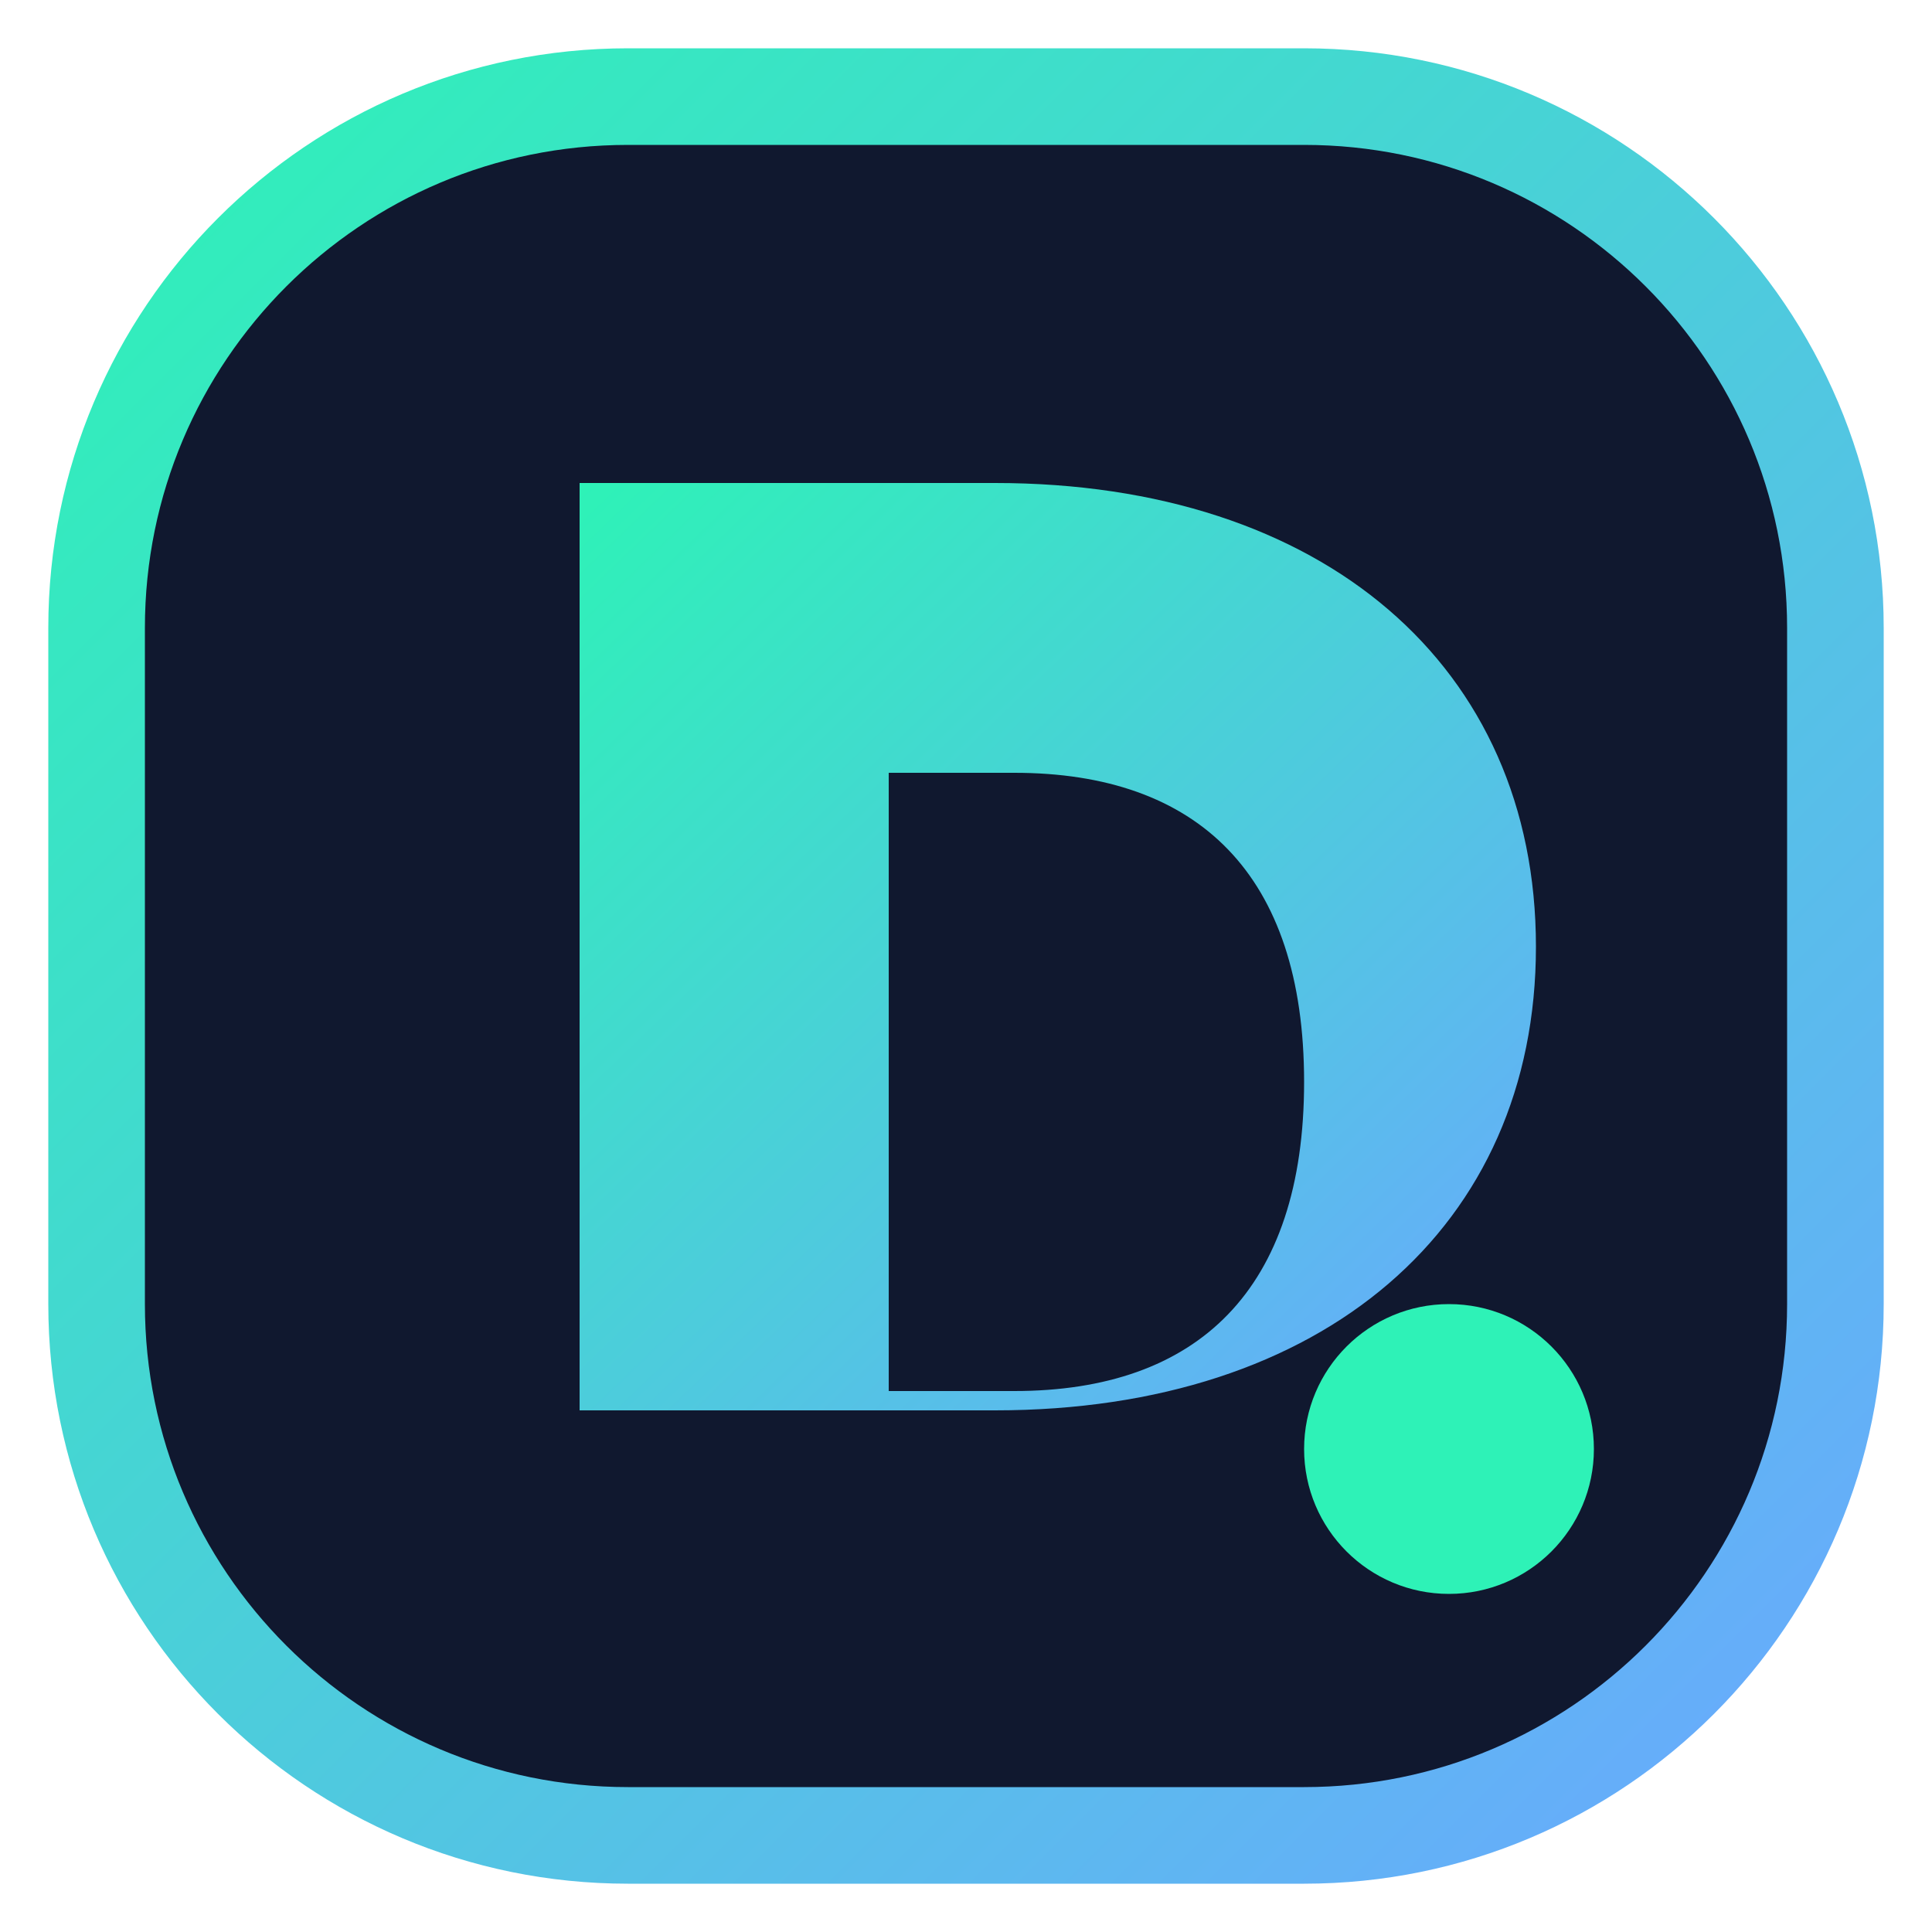
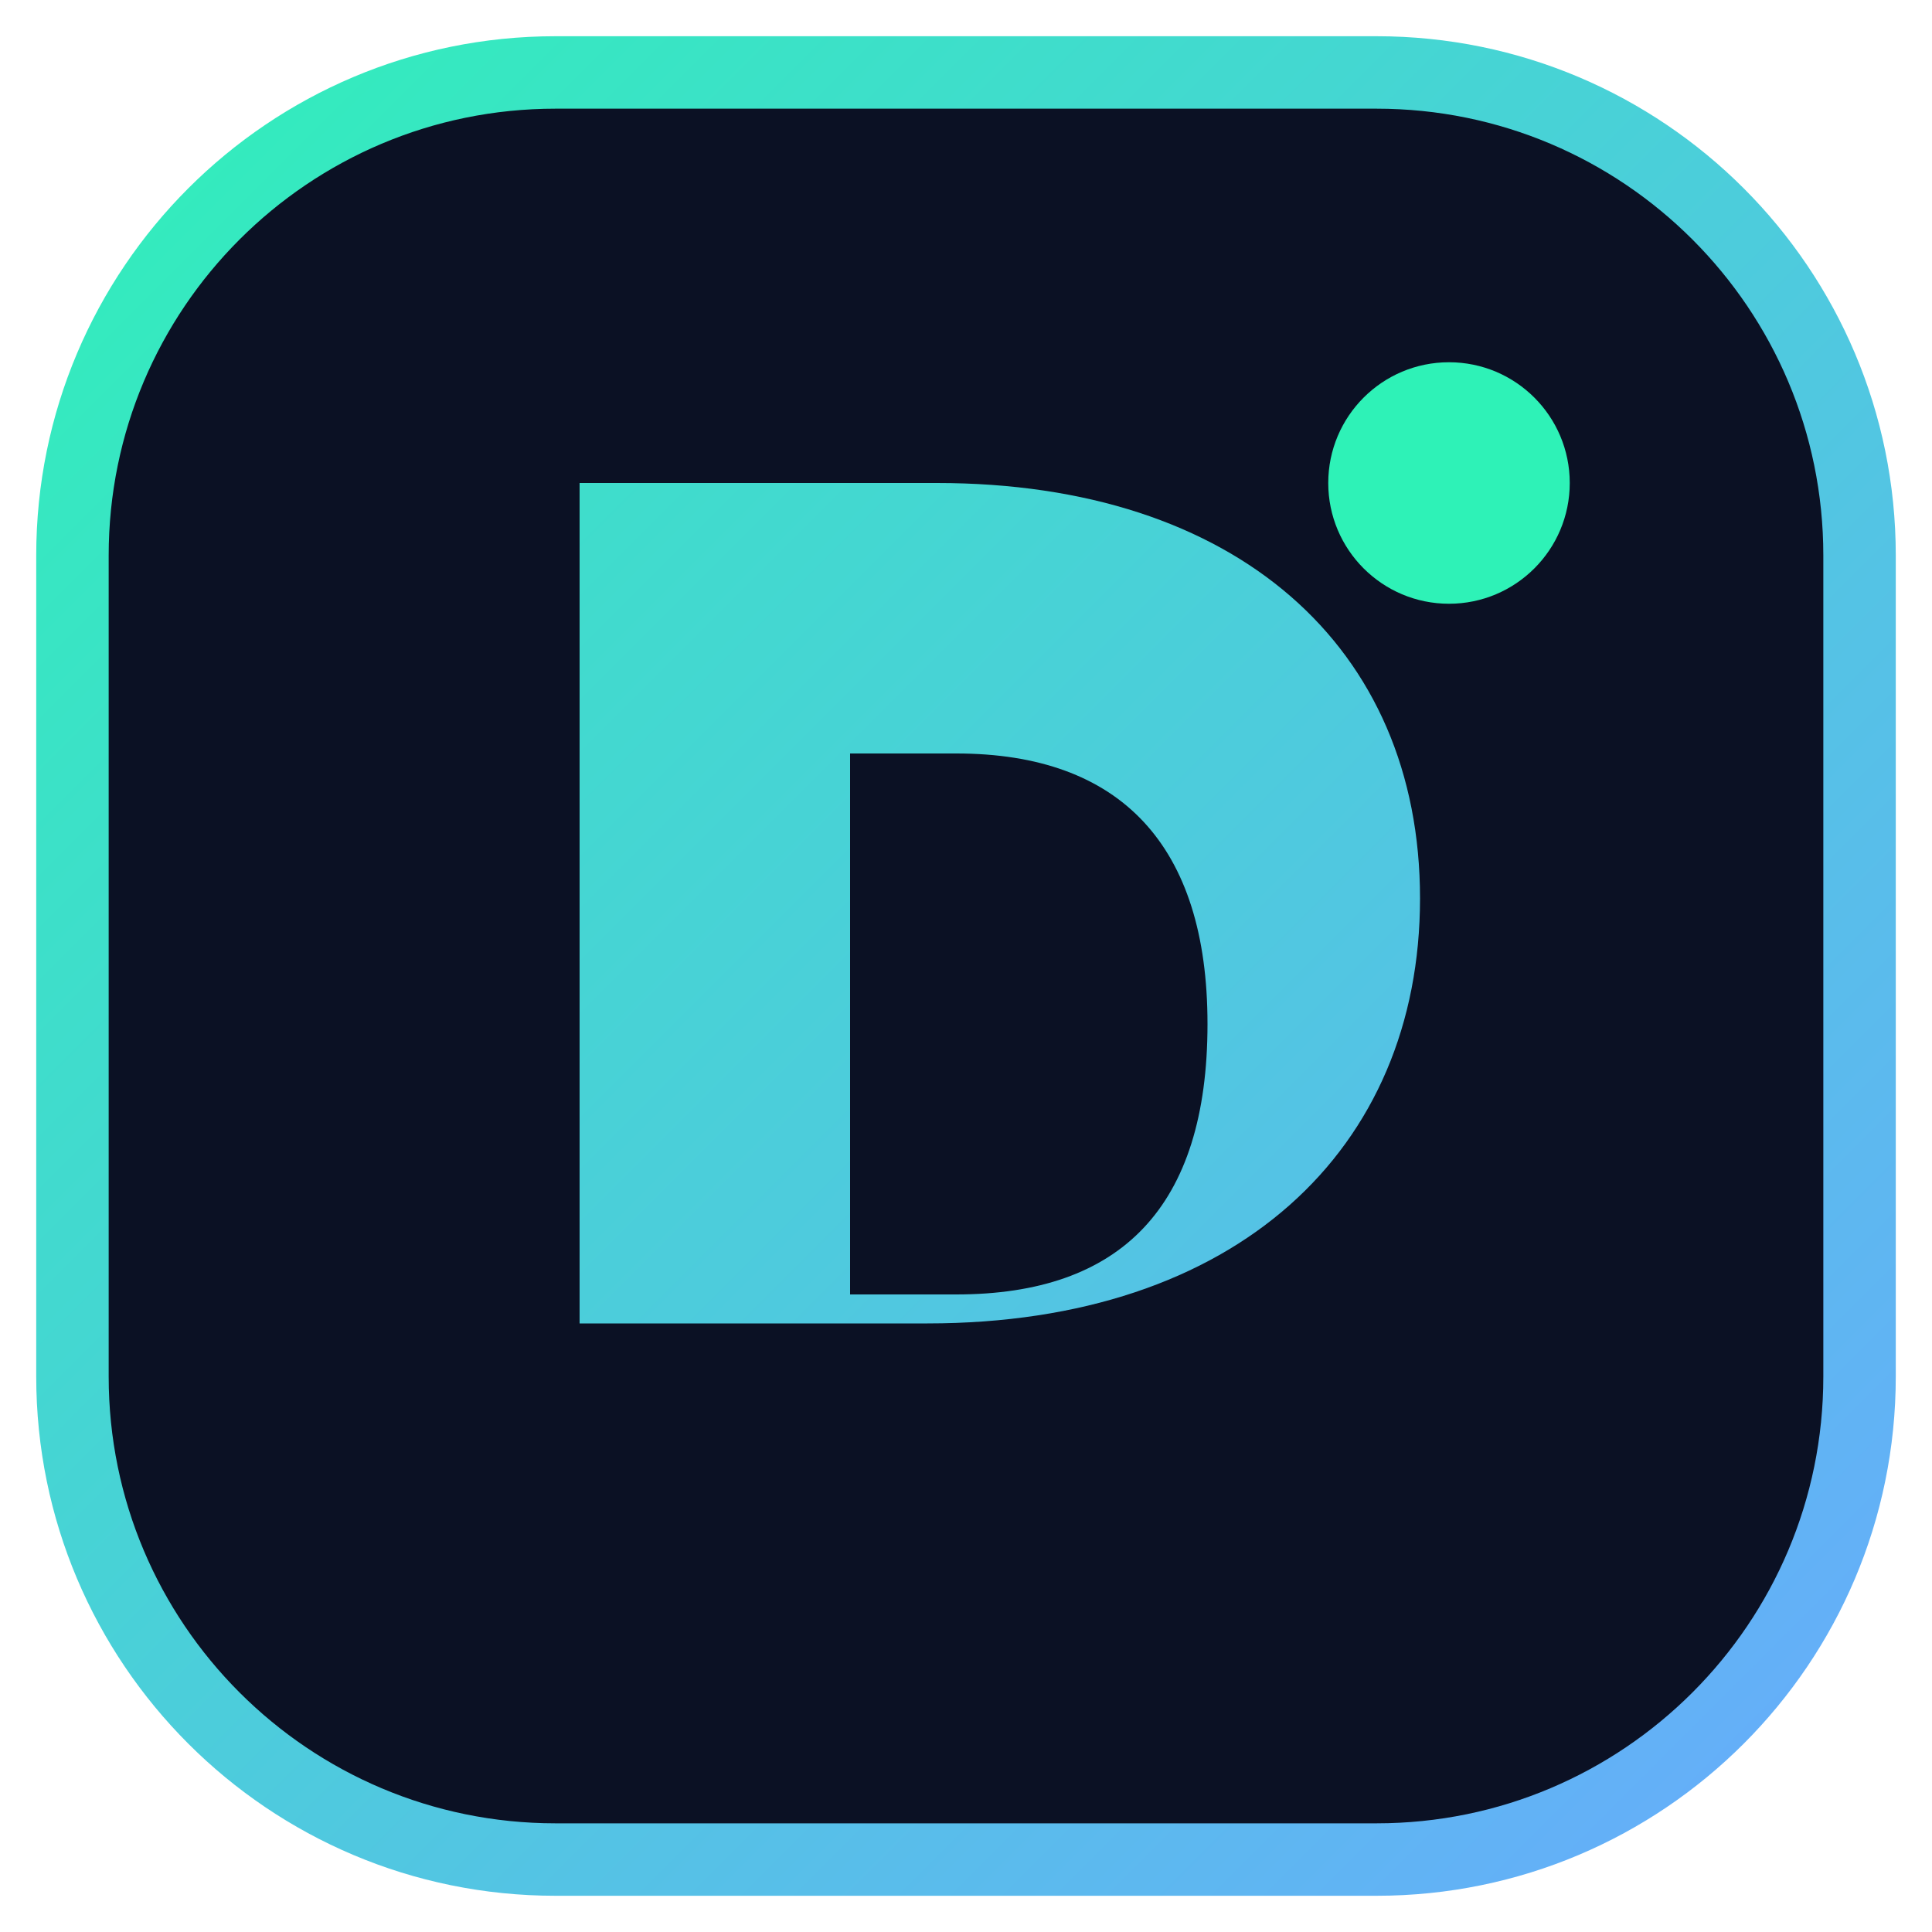
- <svg xmlns="http://www.w3.org/2000/svg" viewBox="0 0 40 40" role="img" aria-label="Digi-Assistent">
+ <svg xmlns="http://www.w3.org/2000/svg" viewBox="0 0 40 40" role="img" aria-label="Digi-Assistent" shape-rendering="geometricPrecision">
  <defs>
-     <linearGradient id="g" x1="0%" y1="0%" x2="100%" y2="100%">
-       <stop offset="0%" stop-color="#2ef2b7" />
-       <stop offset="100%" stop-color="#6aa8ff" />
+     <linearGradient id="g" x1="0" y1="0" x2="40" y2="40" gradientUnits="userSpaceOnUse">
+       <stop stop-color="#2ef2b7" />
+       <stop offset="1" stop-color="#6aa8ff" />
    </linearGradient>
  </defs>
-   <rect x="2" y="2" width="36" height="36" rx="11" fill="#10182f" stroke="url(#g)" stroke-width="2" />
-   <path d="M12 10h8.6c6.8 0 11.2 3.8 11.2 9.6S27.4 29.2 20.6 29.2H12V10zm6.4 5.4v13.4h2.6c3.8 0 6-2.1 6-6.4s-2.2-6.4-6-6.4h-2.6z" fill="url(#g)" />
-   <circle cx="30" cy="30" r="3" fill="#2ef2b7" />
+   <rect x="1.5" y="1.5" width="37" height="37" rx="10" fill="#0b1124" stroke="url(#g)" stroke-width="1.5" />
+   <path d="M12 10h7.4c6.2 0 10 3.4 10 8.6s-3.8 8.8-10.2 8.8H12V10zm5.6 4.6v12.2h2.2c3.4 0 5.2-1.8 5.2-5.6 0-3.7-1.8-5.6-5.2-5.6h-2.2z" fill="url(#g)" />
+   <circle cx="30" cy="10" r="2.5" fill="#2ef2b7" />
</svg>
